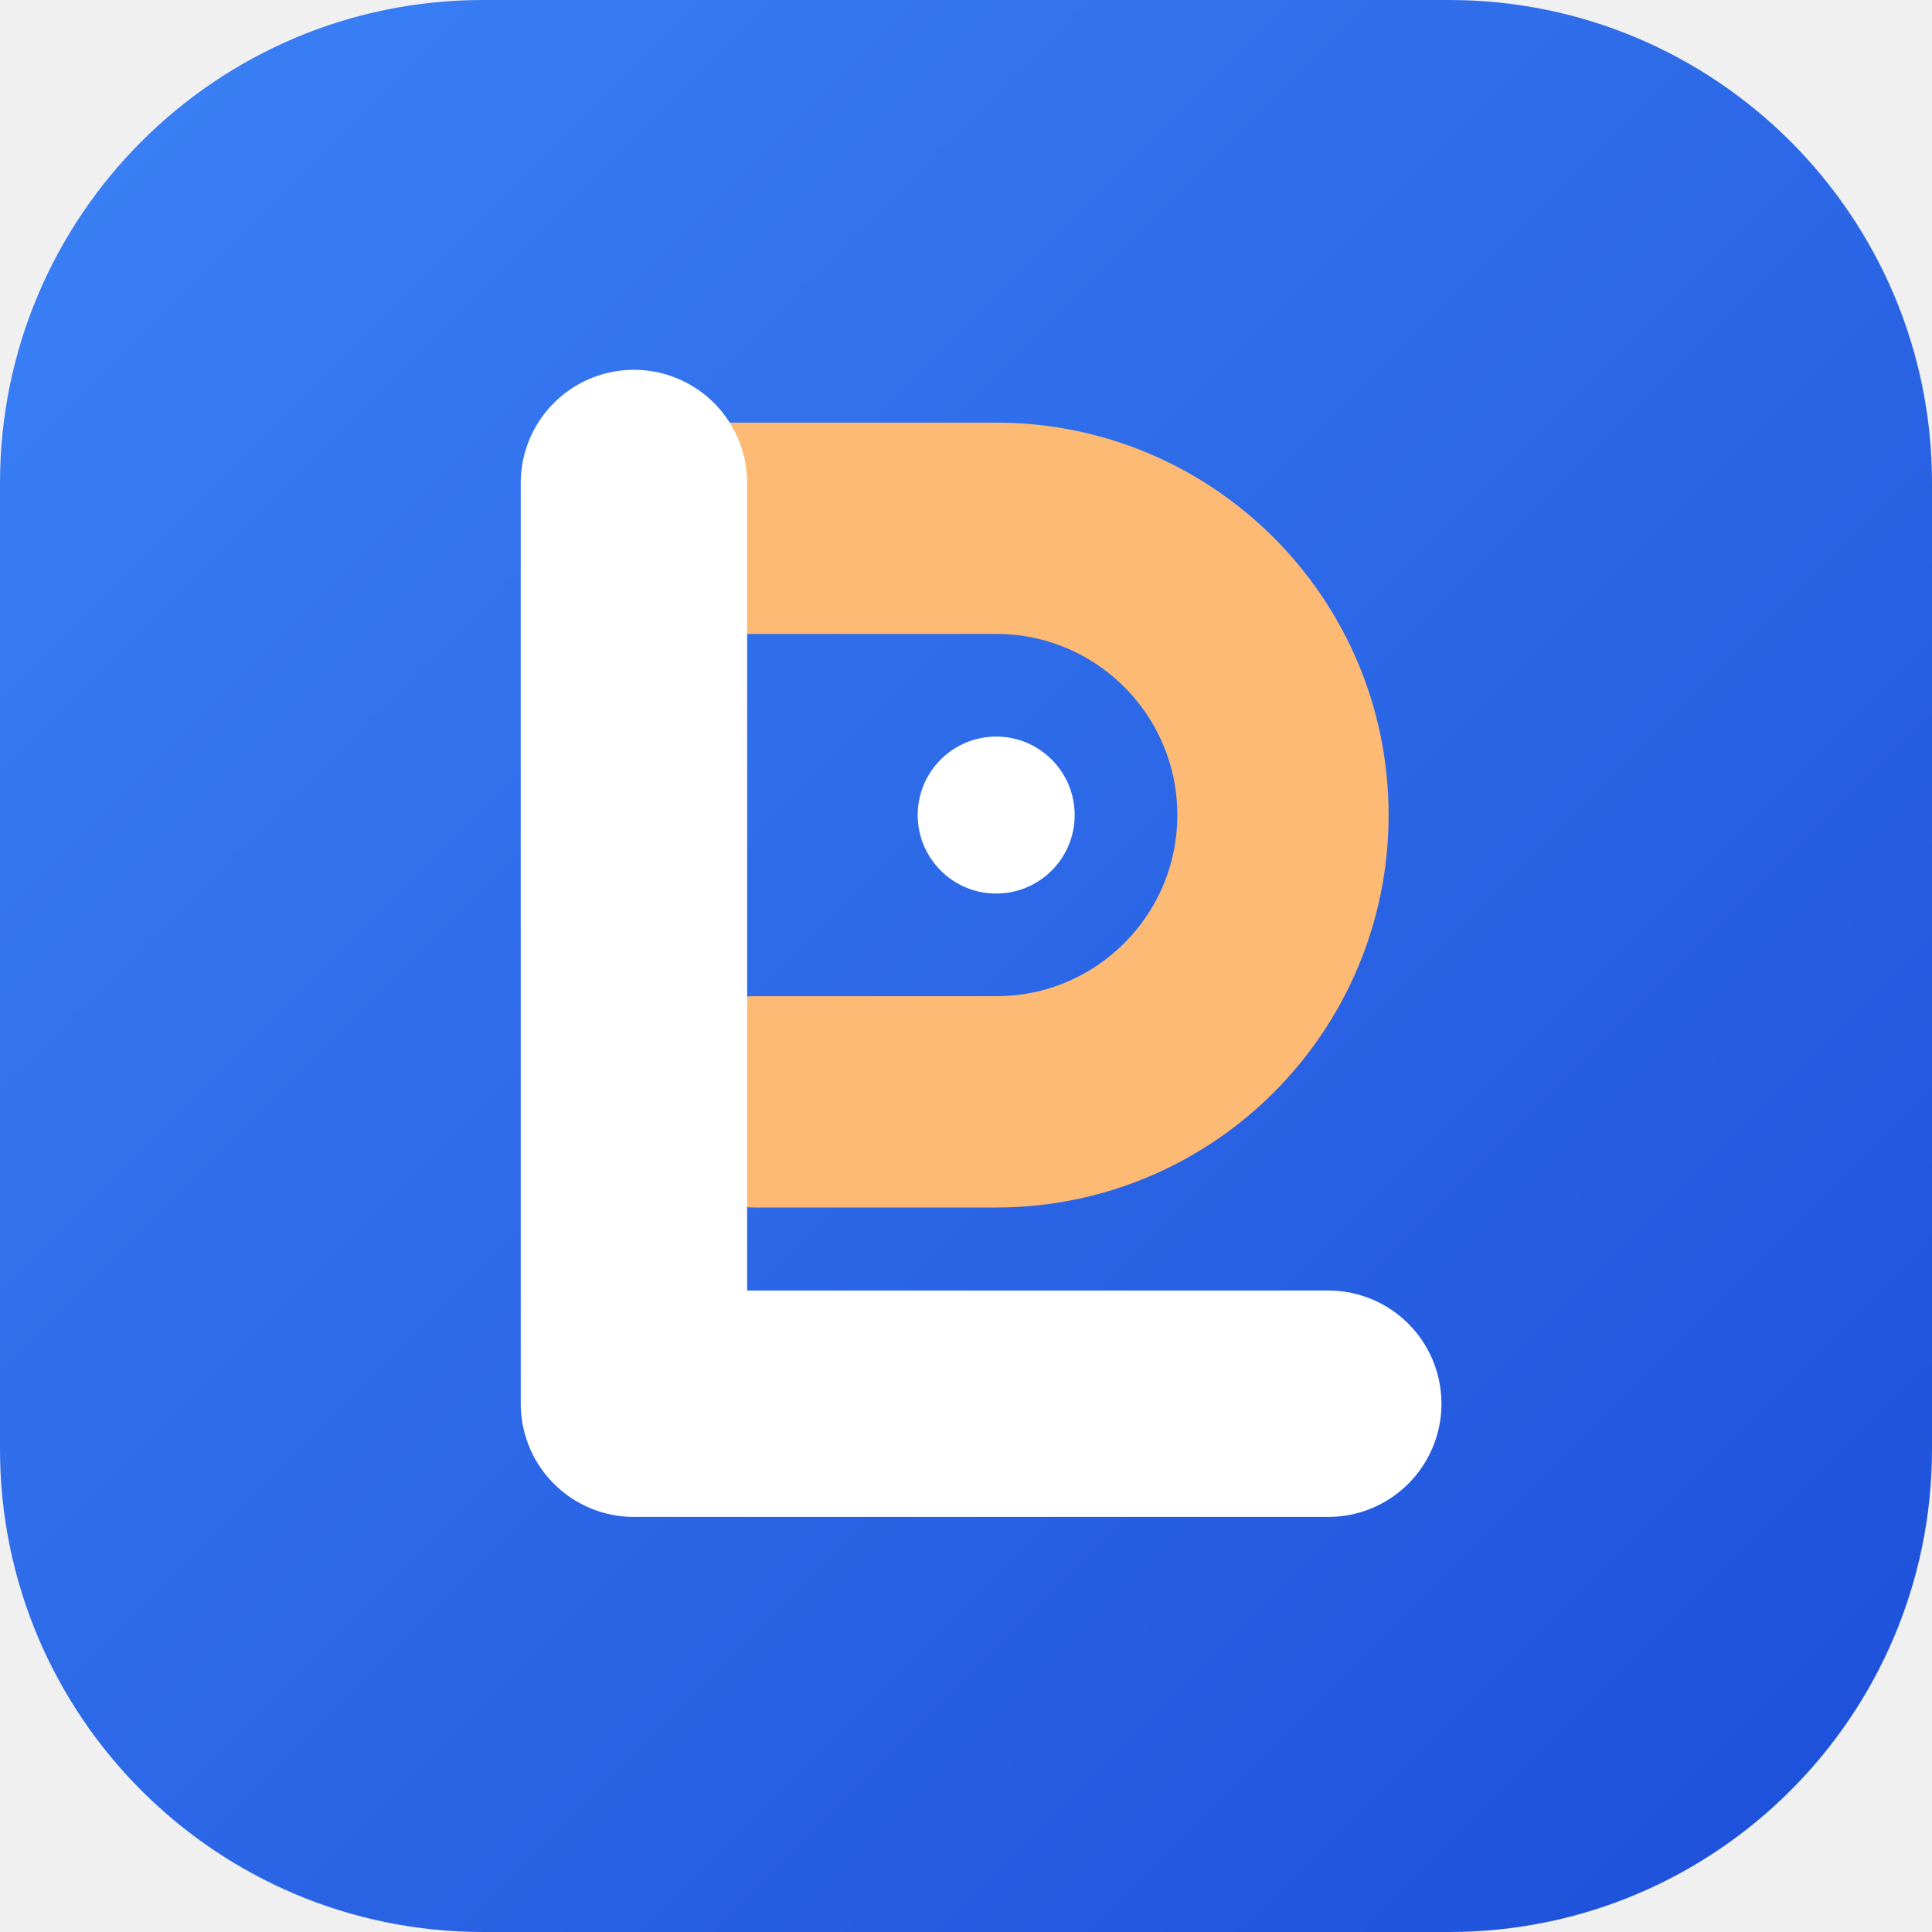
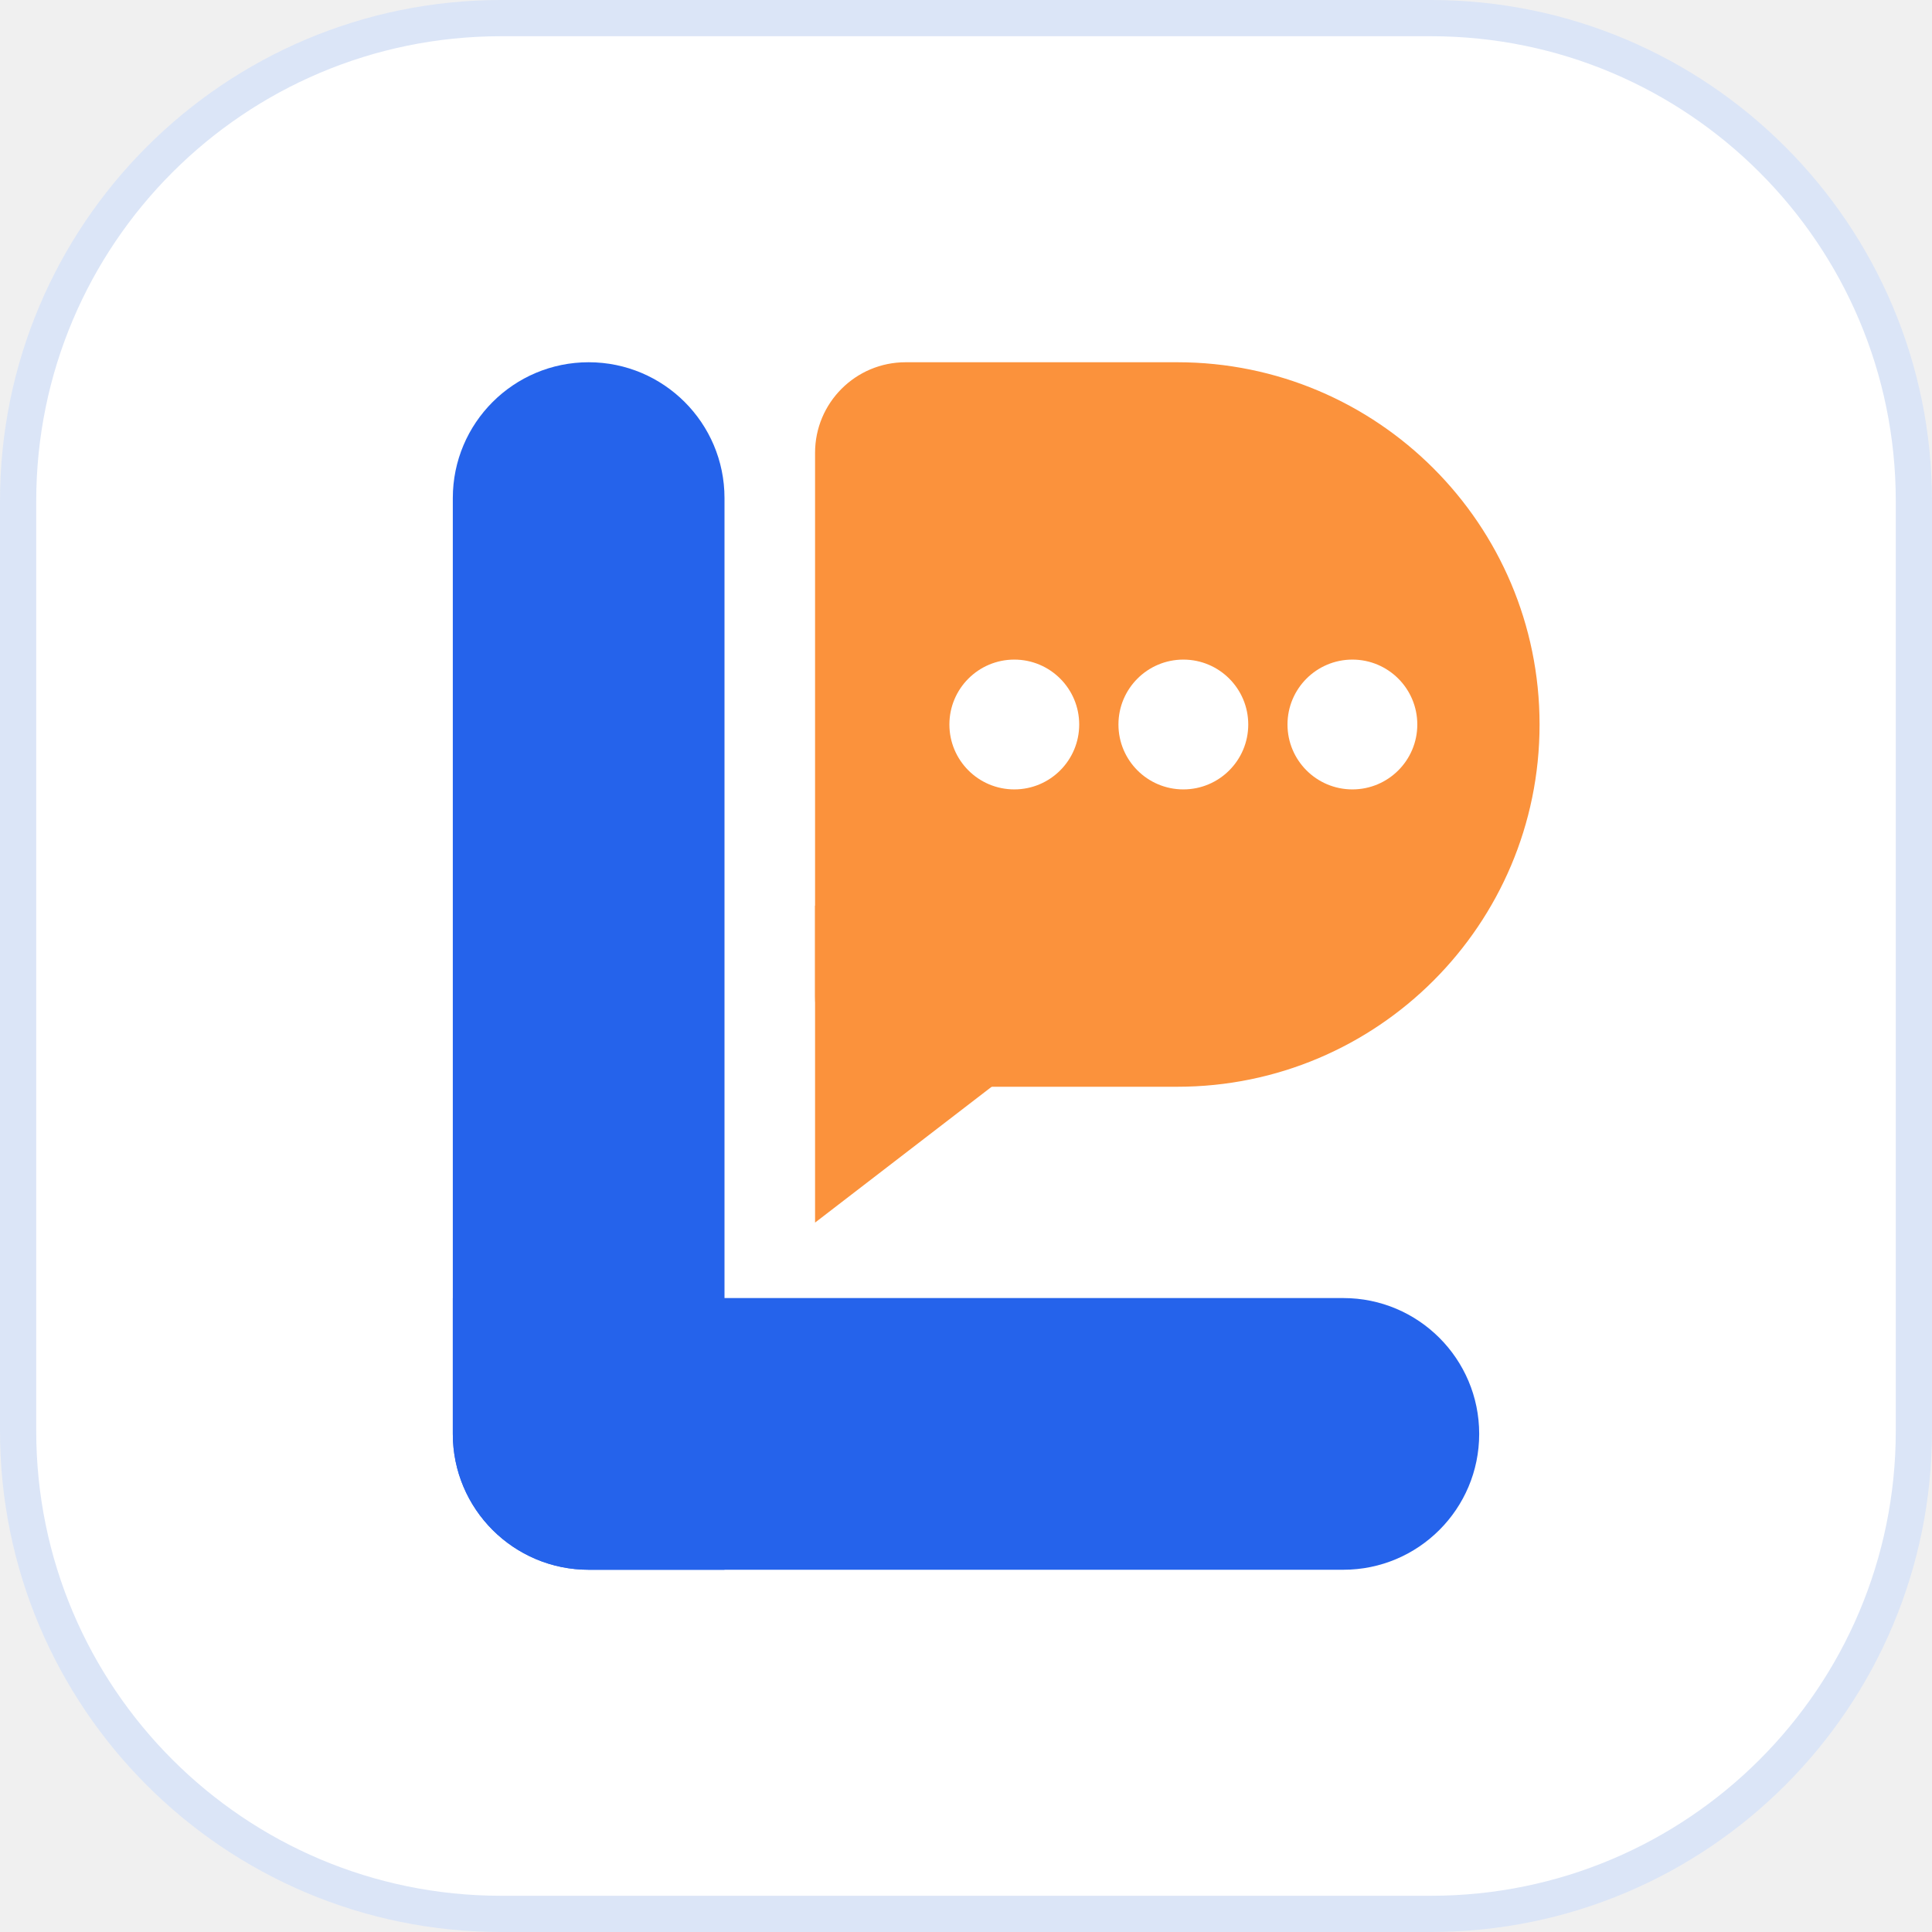
<svg xmlns="http://www.w3.org/2000/svg" viewBox="0 0 64 64" role="img" aria-label="Lapi">
-   <defs>
-     <linearGradient id="lp-tile" x1="0" y1="0" x2="1" y2="1">
-       <stop offset="0" stop-color="#3b82f6" />
-       <stop offset="1" stop-color="#1d4ed8" />
-     </linearGradient>
-   </defs>
-   <rect width="64" height="64" rx="16" fill="url(#lp-tile)" />
-   <path d="M21 17.5H33a9.5 9.5 0 0 1 0 19H25" fill="none" stroke="#fdba74" stroke-width="7" stroke-linecap="round" stroke-linejoin="round" />
-   <path d="M21 16V46.5H44" fill="none" stroke="#ffffff" stroke-width="7.5" stroke-linecap="round" stroke-linejoin="round" />
-   <circle cx="33" cy="27" r="2.6" fill="#ffffff" />
+   <path d="M16.6 0.6H47.4A16 16 0 0 1 63.4 16.6V47.4A16 16 0 0 1 47.4 63.4H16.6A16 16 0 0 1 0.6 47.4V16.6A16 16 0 0 1 16.6 0.6Z" fill="#ffffff" stroke="#dbe5f7" stroke-width="1.2" />
+   <path d="M19.5 12H19.5A4.5 4.5 0 0 1 24 16.5V52H19.5A4.5 4.5 0 0 1 15 47.5V16.5A4.5 4.5 0 0 1 19.5 12Z" fill="#2563eb" />
+   <path d="M15 43H44.5A4.5 4.5 0 0 1 49 47.5V47.5A4.5 4.5 0 0 1 44.5 52H19.5A4.5 4.5 0 0 1 15 47.5V43Z" fill="#2563eb" />
+   <path d="M30 12H39A12 12 0 0 1 51 24V24A12 12 0 0 1 39 36H30A3 3 0 0 1 27 33V15A3 3 0 0 1 30 12Z" fill="#fb923c" />
+   <path d="M27 30 L27 40.5 L33.5 35.5Z" fill="#fb923c" />
+   <circle cx="33.6" cy="24" r="2.15" fill="#ffffff" />
+   <circle cx="39.2" cy="24" r="2.15" fill="#ffffff" />
+   <circle cx="44.8" cy="24" r="2.15" fill="#ffffff" />
</svg>
